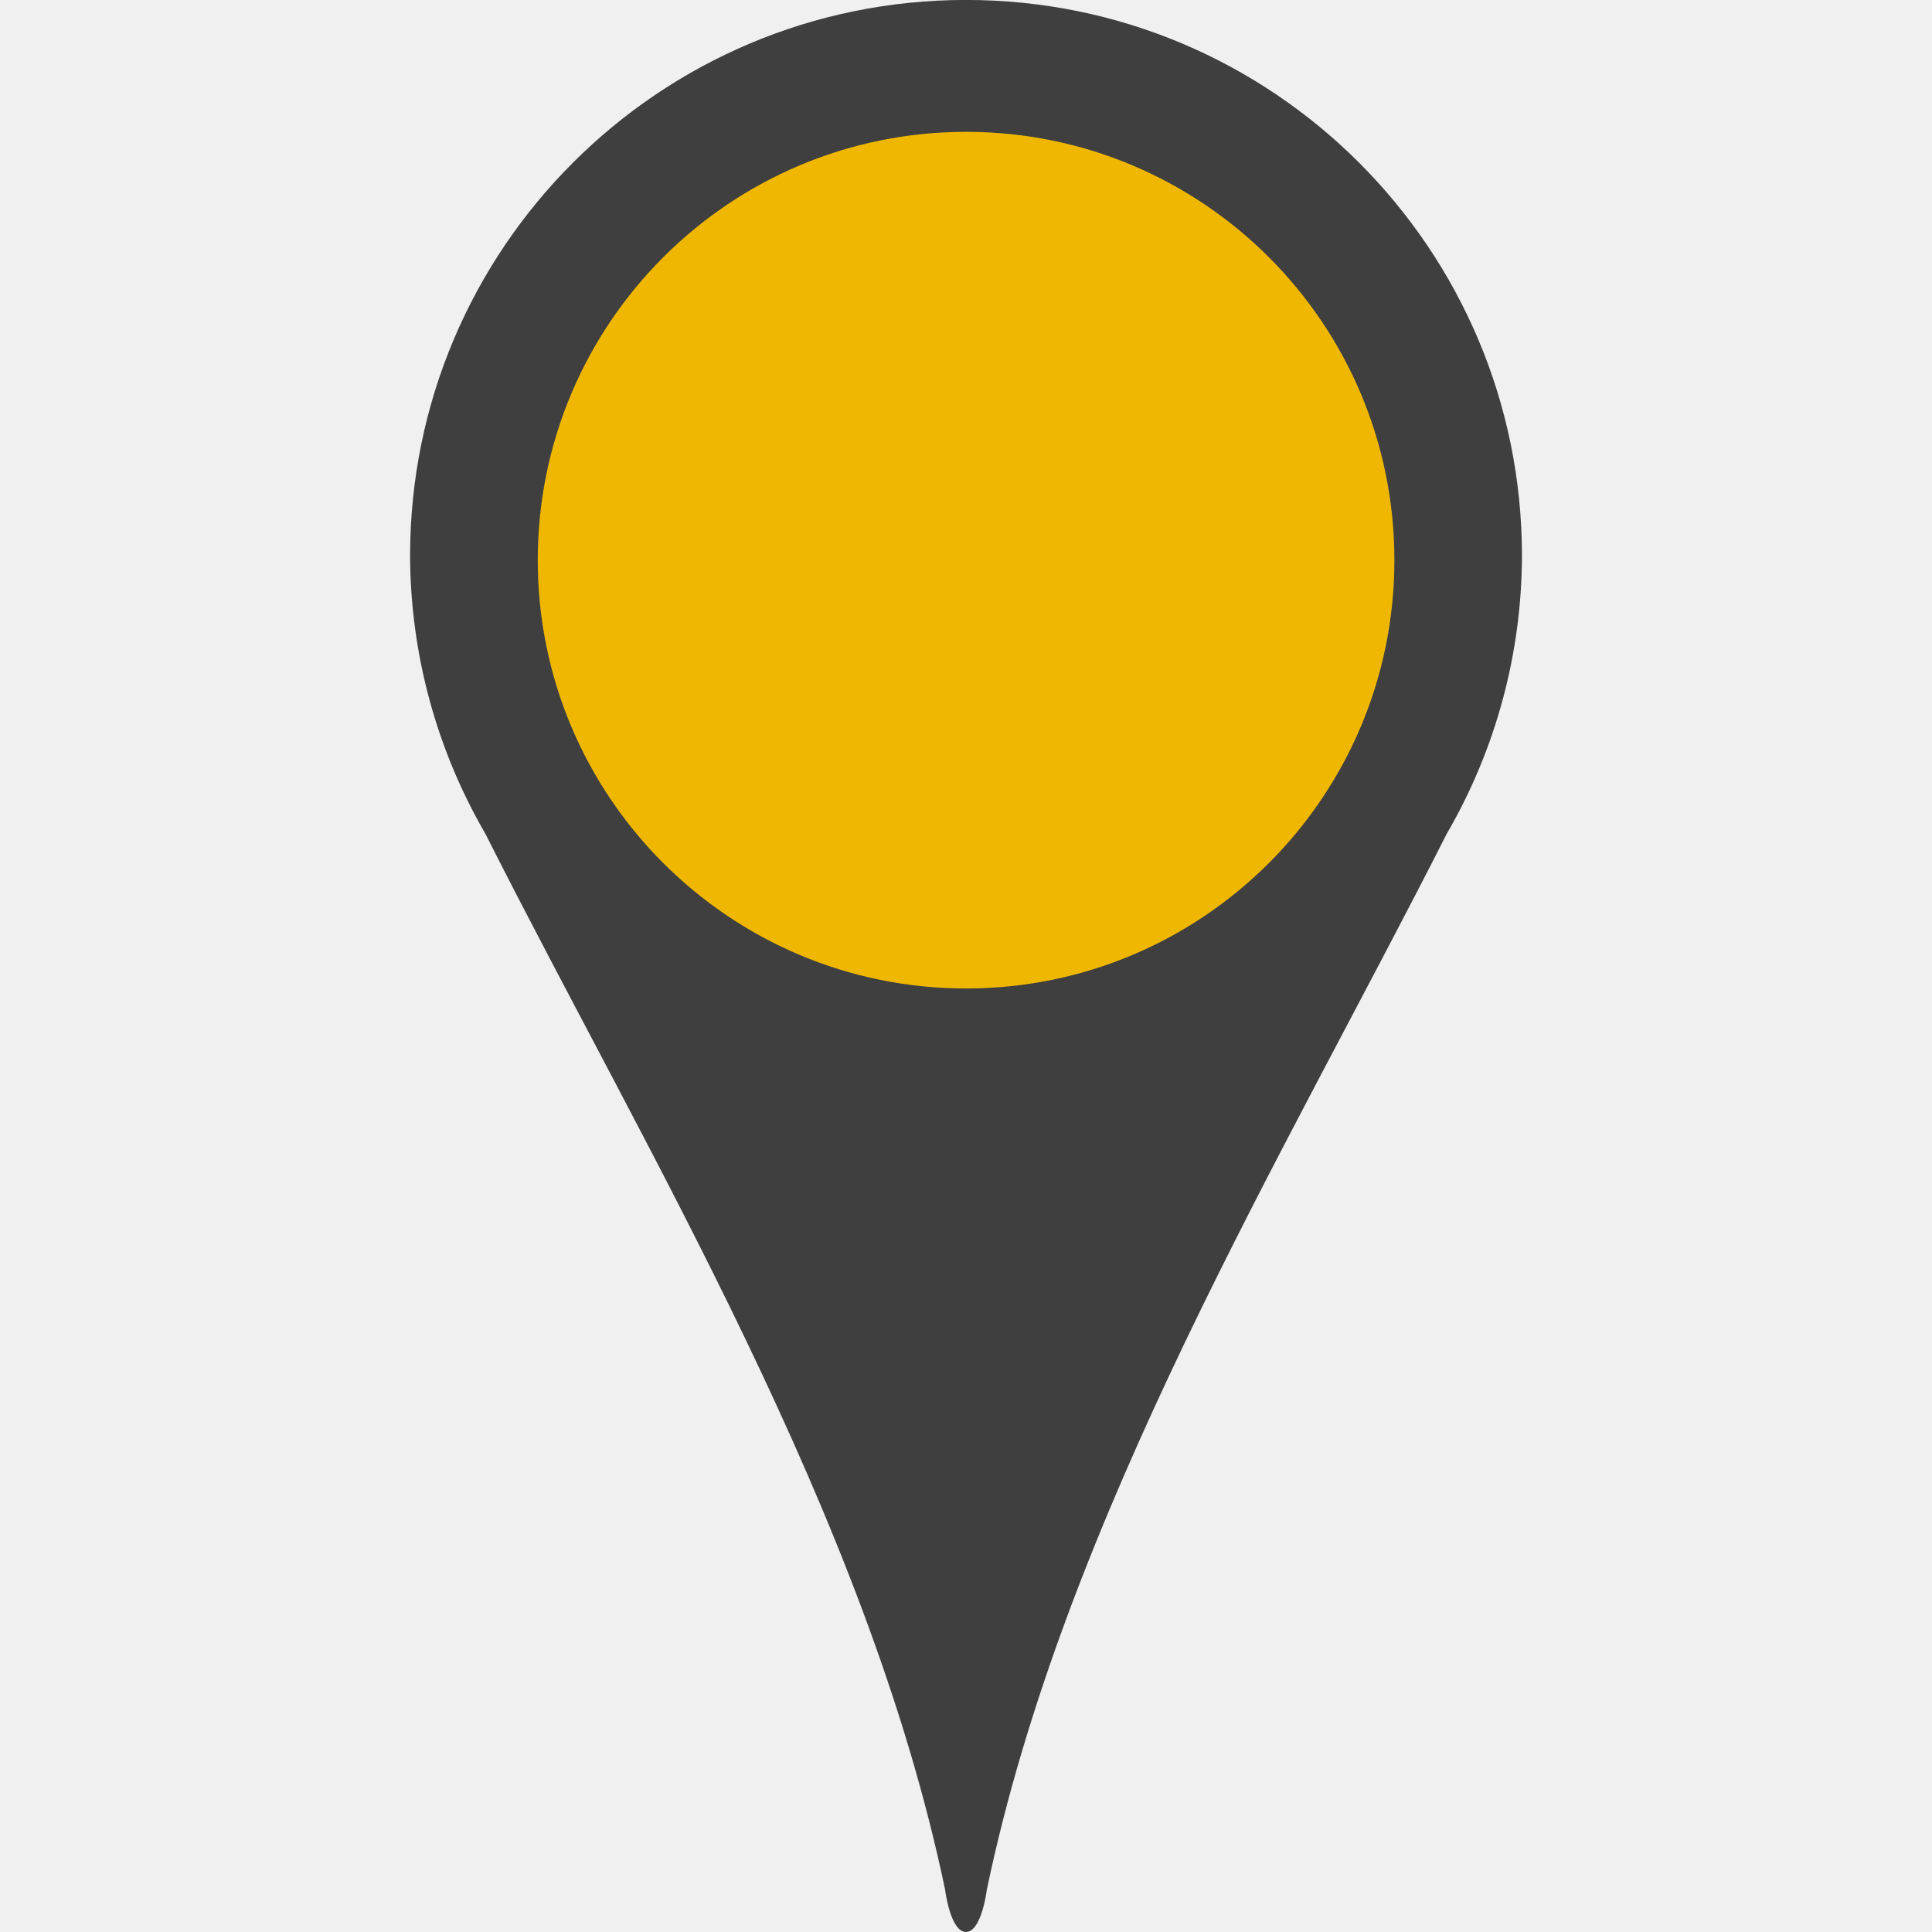
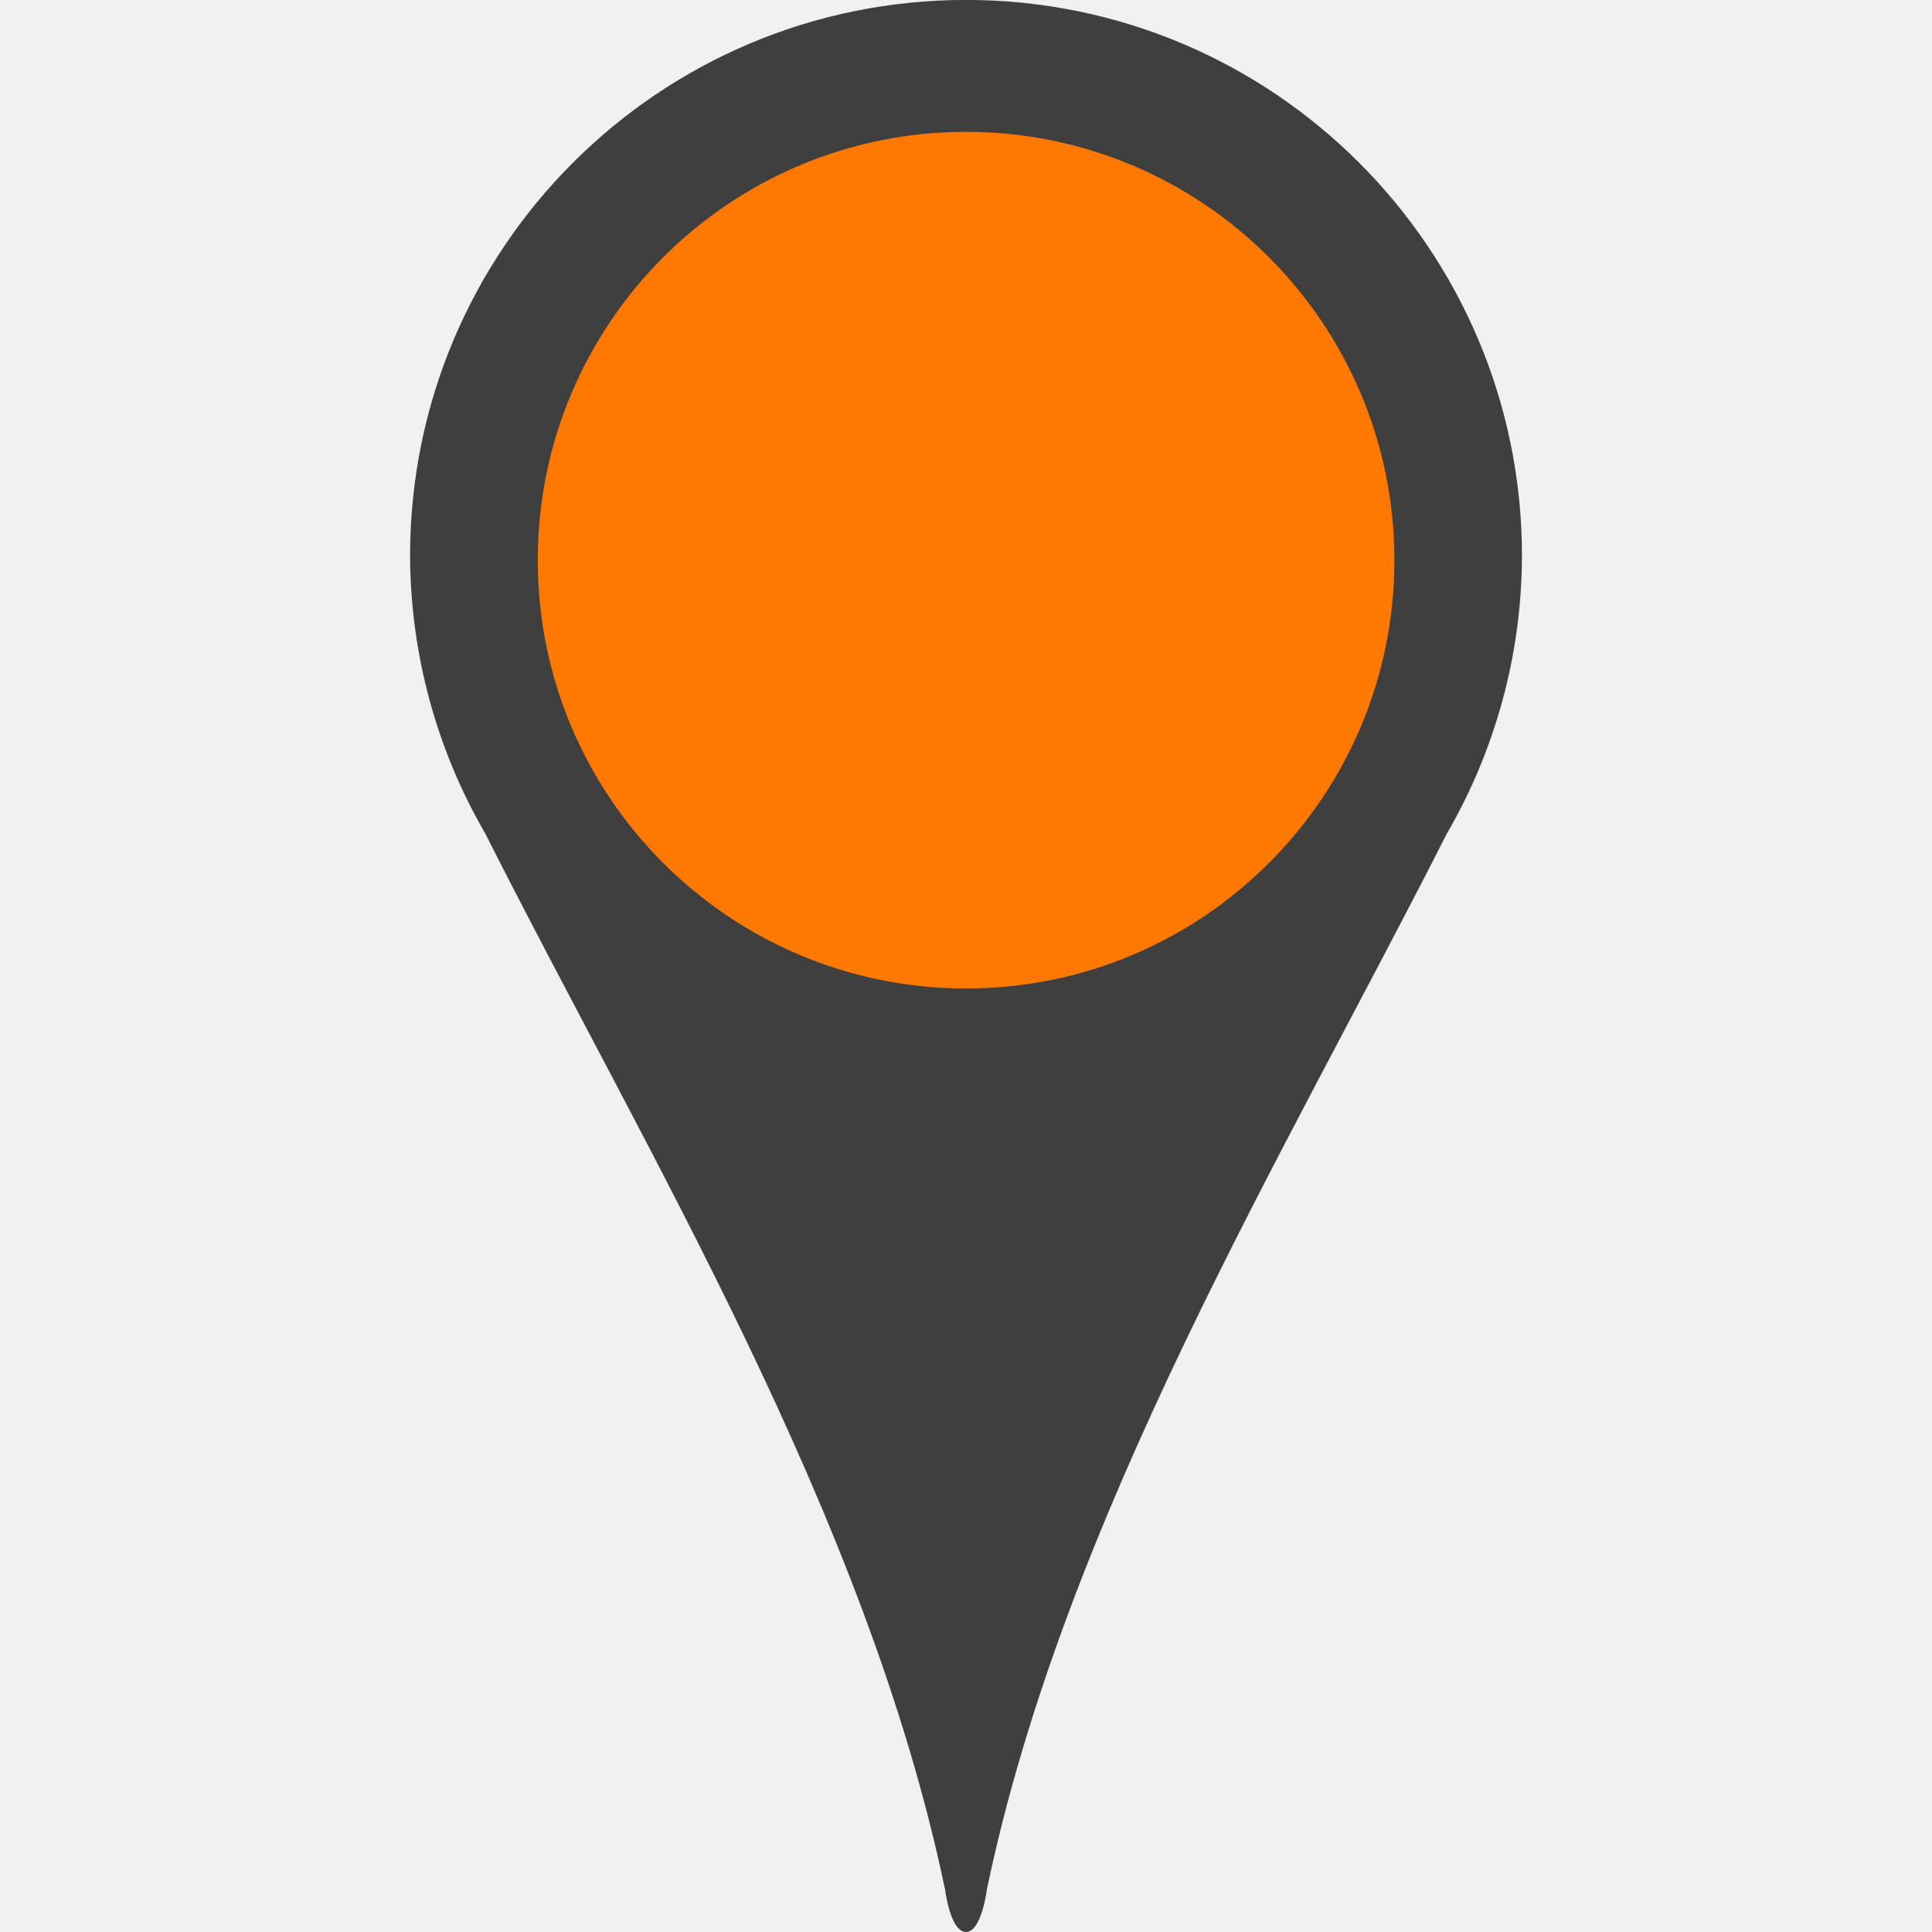
<svg xmlns="http://www.w3.org/2000/svg" width="64" height="64" viewBox="0 0 16.933 16.933" version="1.1" id="svg8">
  <defs id="defs2" />
  <g id="layer1" transform="translate(-84.66175,-184.3112)">
    <circle style="opacity:1;fill:#ffffff;fill-opacity:1;stroke:none;stroke-width:2.624;stroke-linecap:round;stroke-linejoin:round;stroke-miterlimit:4;stroke-dasharray:none;stroke-opacity:1" id="path1404" cx="153.458" cy="130.299" r="8.071" />
    <g id="g1420-2" transform="translate(0.7069195,-0.8762985)">
      <path id="path817-8" d="m 92.421,185.187 c -2.691,0 -4.872,2.181 -4.872,4.872 0.003,0.856 0.23,1.696 0.66,2.436 1.402,2.782 3.34,5.958 4.029,9.254 0,0 0.045,0.371 0.183,0.371 0.138,0 0.183,-0.371 0.183,-0.371 0.683,-3.27 2.598,-6.425 4.031,-9.254 0.43,-0.74 0.657,-1.58 0.659,-2.436 0,-2.691 -2.181,-4.872 -4.872,-4.872 z" style="display:inline;opacity:1;fill:#3f3f3f;fill-opacity:1;stroke:none;stroke-width:1.584;stroke-linecap:round;stroke-linejoin:round;stroke-miterlimit:4;stroke-dasharray:none;stroke-opacity:1" />
-       <circle r="3.754" cy="190.097" cx="92.422" id="path1396-6" style="display:inline;opacity:1;fill:#efb700;fill-opacity:1;stroke:none;stroke-width:2.275;stroke-linecap:round;stroke-linejoin:round;stroke-miterlimit:4;stroke-dasharray:none;stroke-dashoffset:0;stroke-opacity:1" />
+       <circle r="3.754" cy="190.097" cx="92.422" id="path1396-6" style="display:inline;opacity:1;fill:#ff7800;fill-opacity:1;stroke:none;stroke-width:2.275;stroke-linecap:round;stroke-linejoin:round;stroke-miterlimit:4;stroke-dasharray:none;stroke-dashoffset:0;stroke-opacity:1" />
    </g>
  </g>
</svg>
